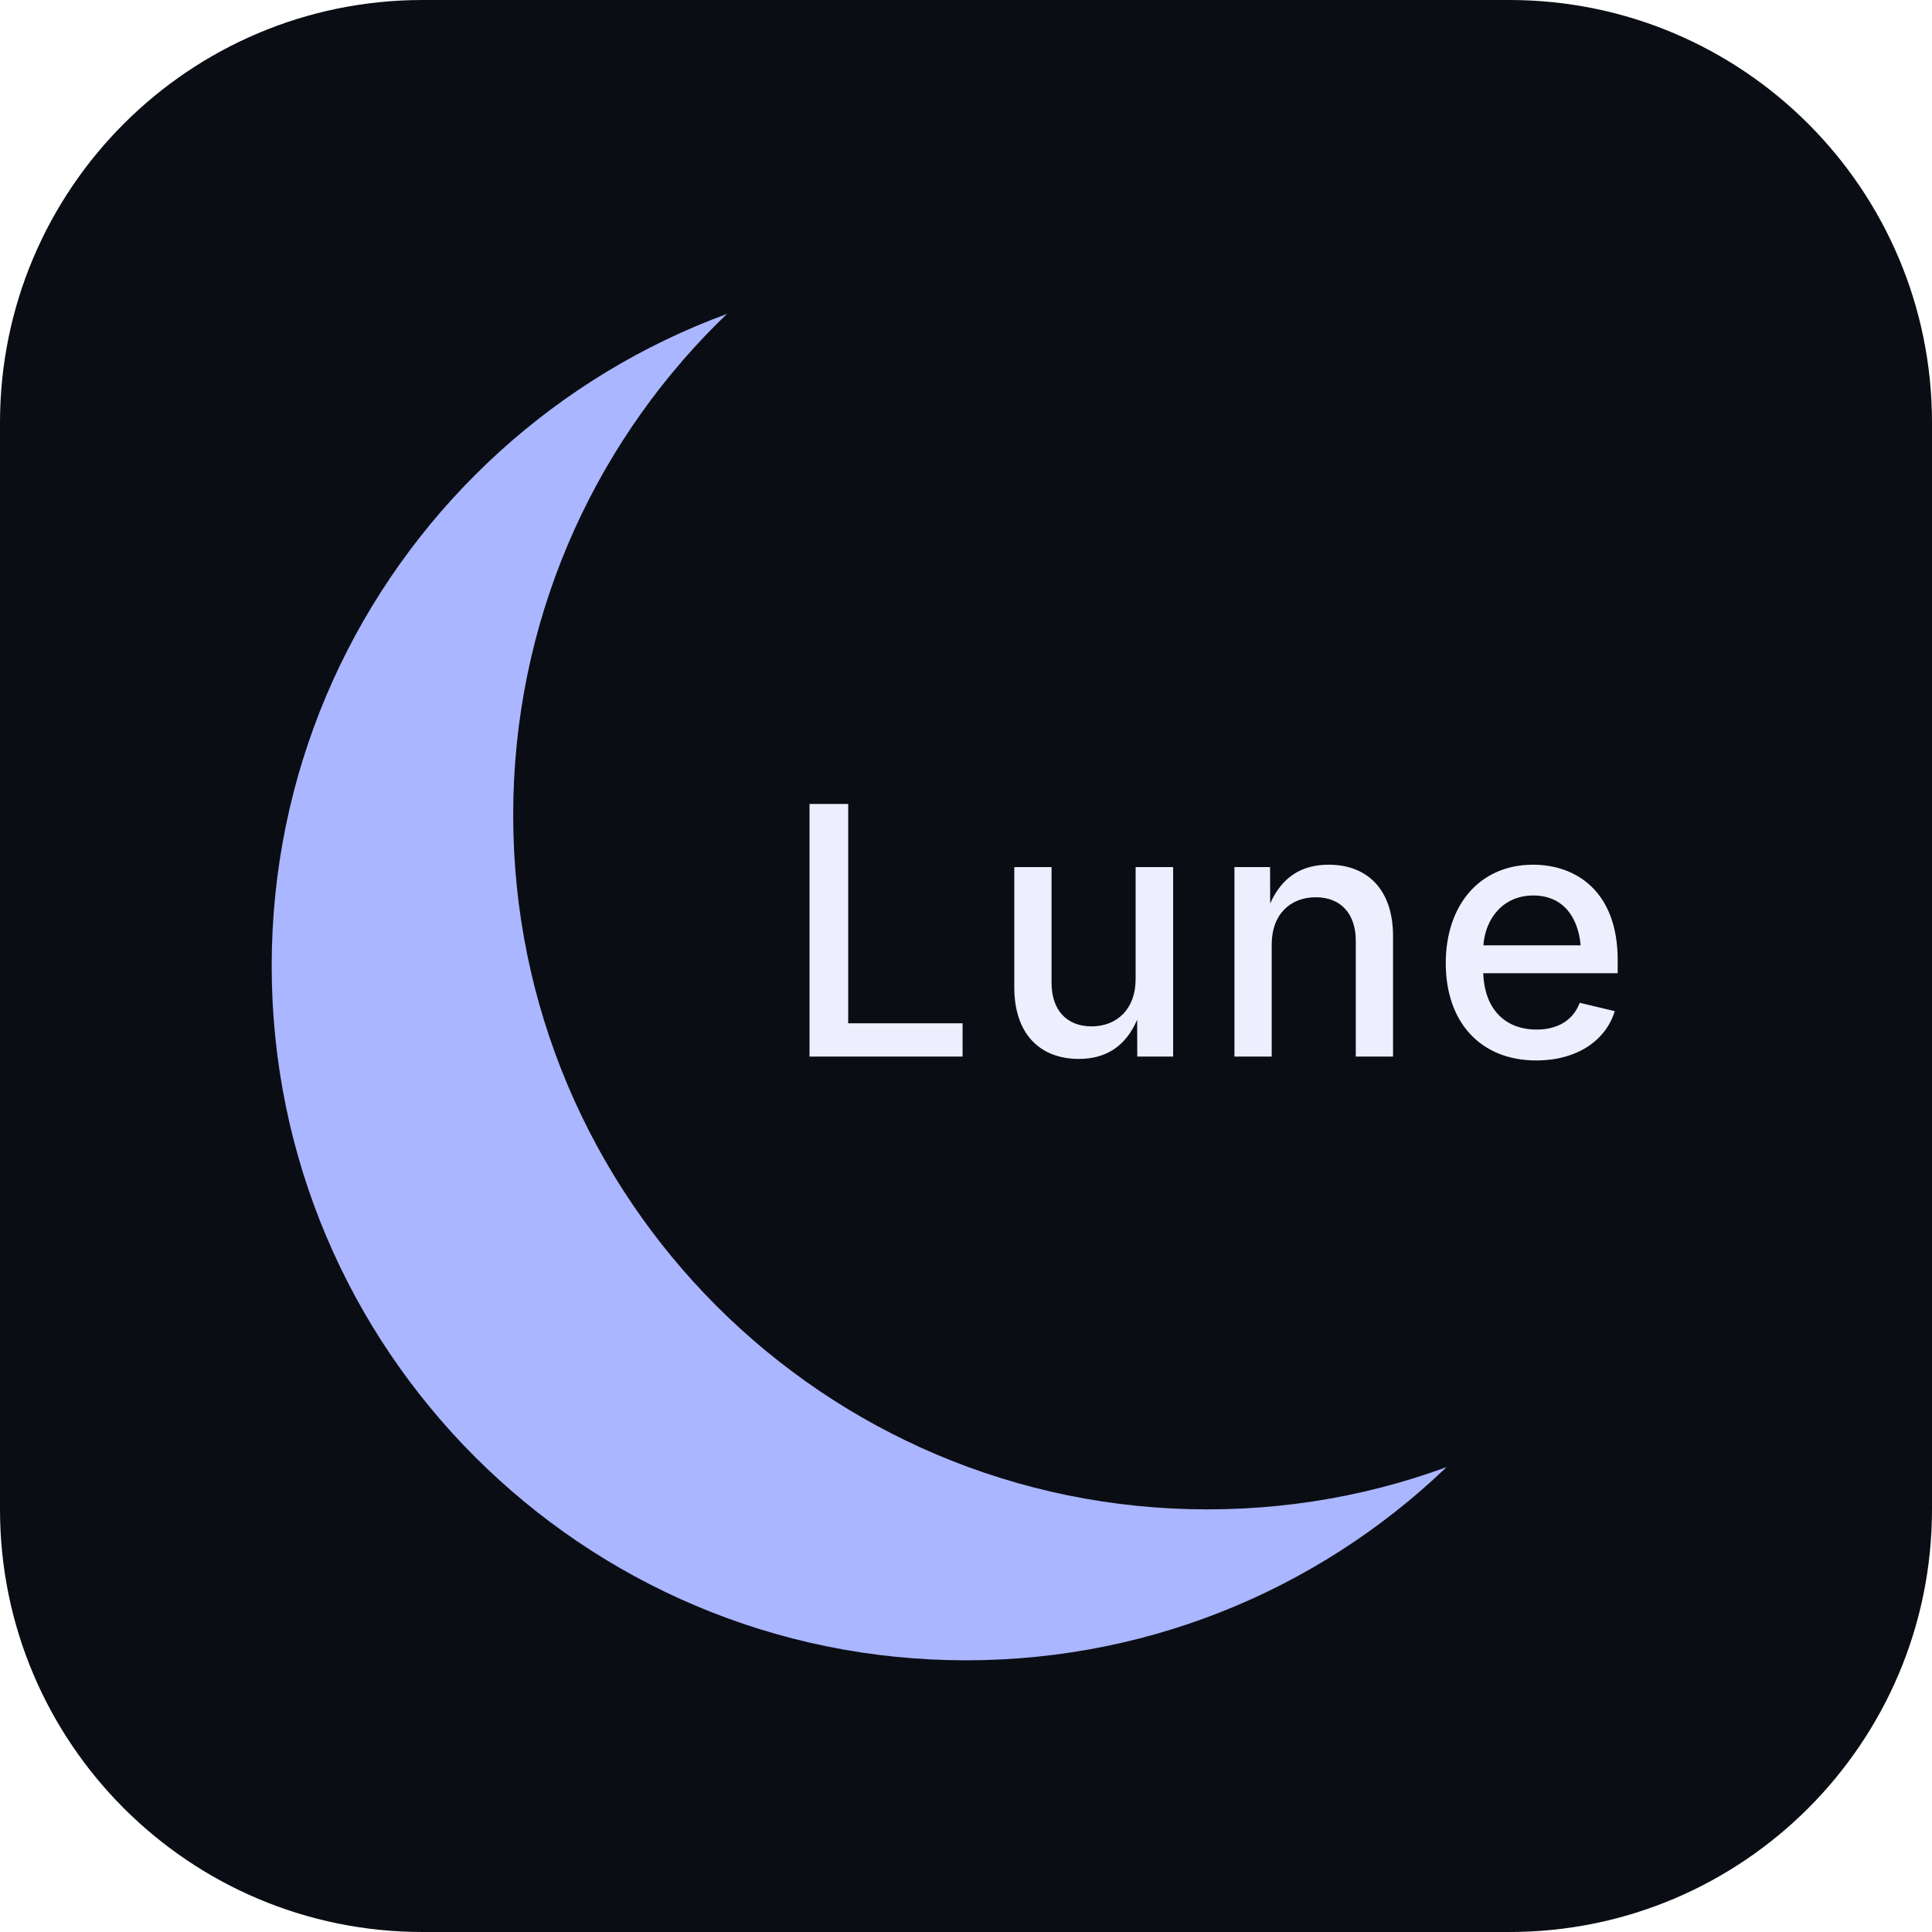
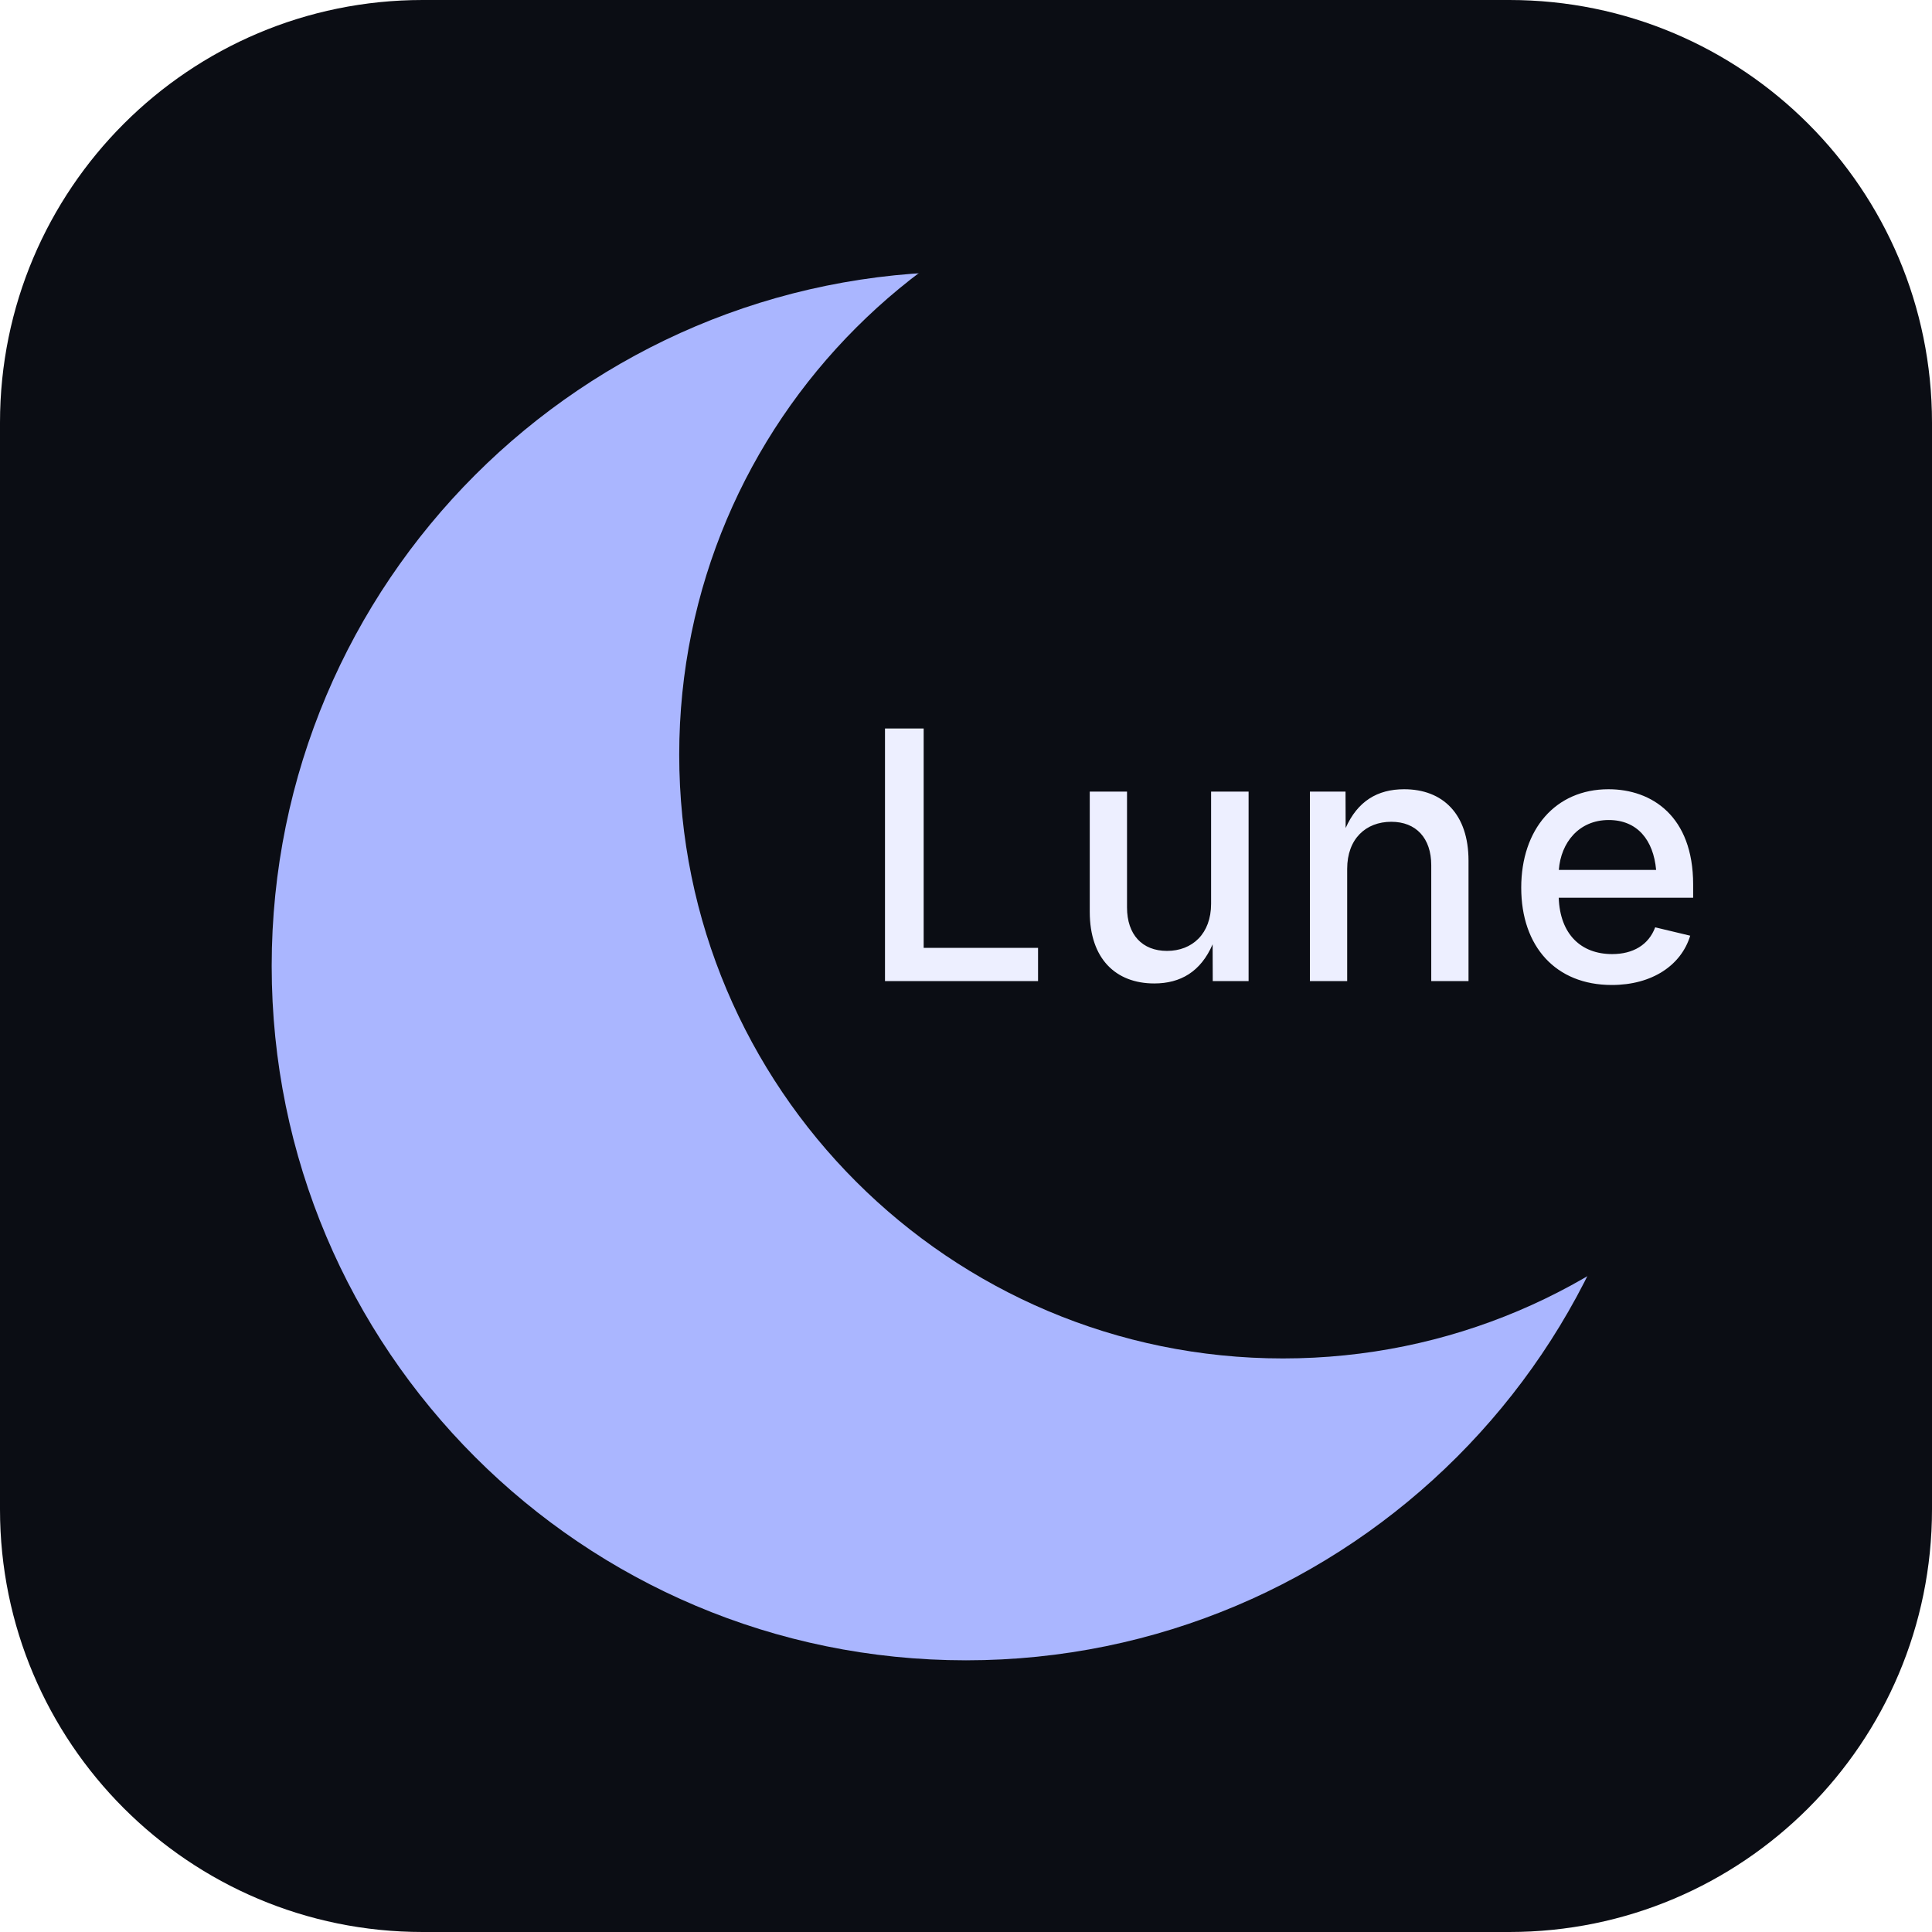
<svg xmlns="http://www.w3.org/2000/svg" width="256" height="256" viewBox="0 0 256 256">
  <rect width="256" height="256" rx="56" fill="#0B0D14" />
  <circle cx="128" cy="128" r="92" fill="#AAB6FF" />
-   <circle cx="160" cy="108" r="92" fill="#0B0D14" />
-   <text x="160" y="140" text-anchor="middle" font-family="Space Grotesk, Inter, system-ui, sans-serif" font-size="46" font-weight="500" fill="#EDEFFF" letter-spacing="1.5">
+   <circle cx="170" cy="100" r="80" fill="#0B0D14" />
+   <text x="170" y="130" text-anchor="middle" font-family="Space Grotesk, Inter, system-ui, sans-serif" font-size="46" font-weight="500" fill="#EDEFFF" letter-spacing="1.5">
    Lune
  </text>
</svg>
